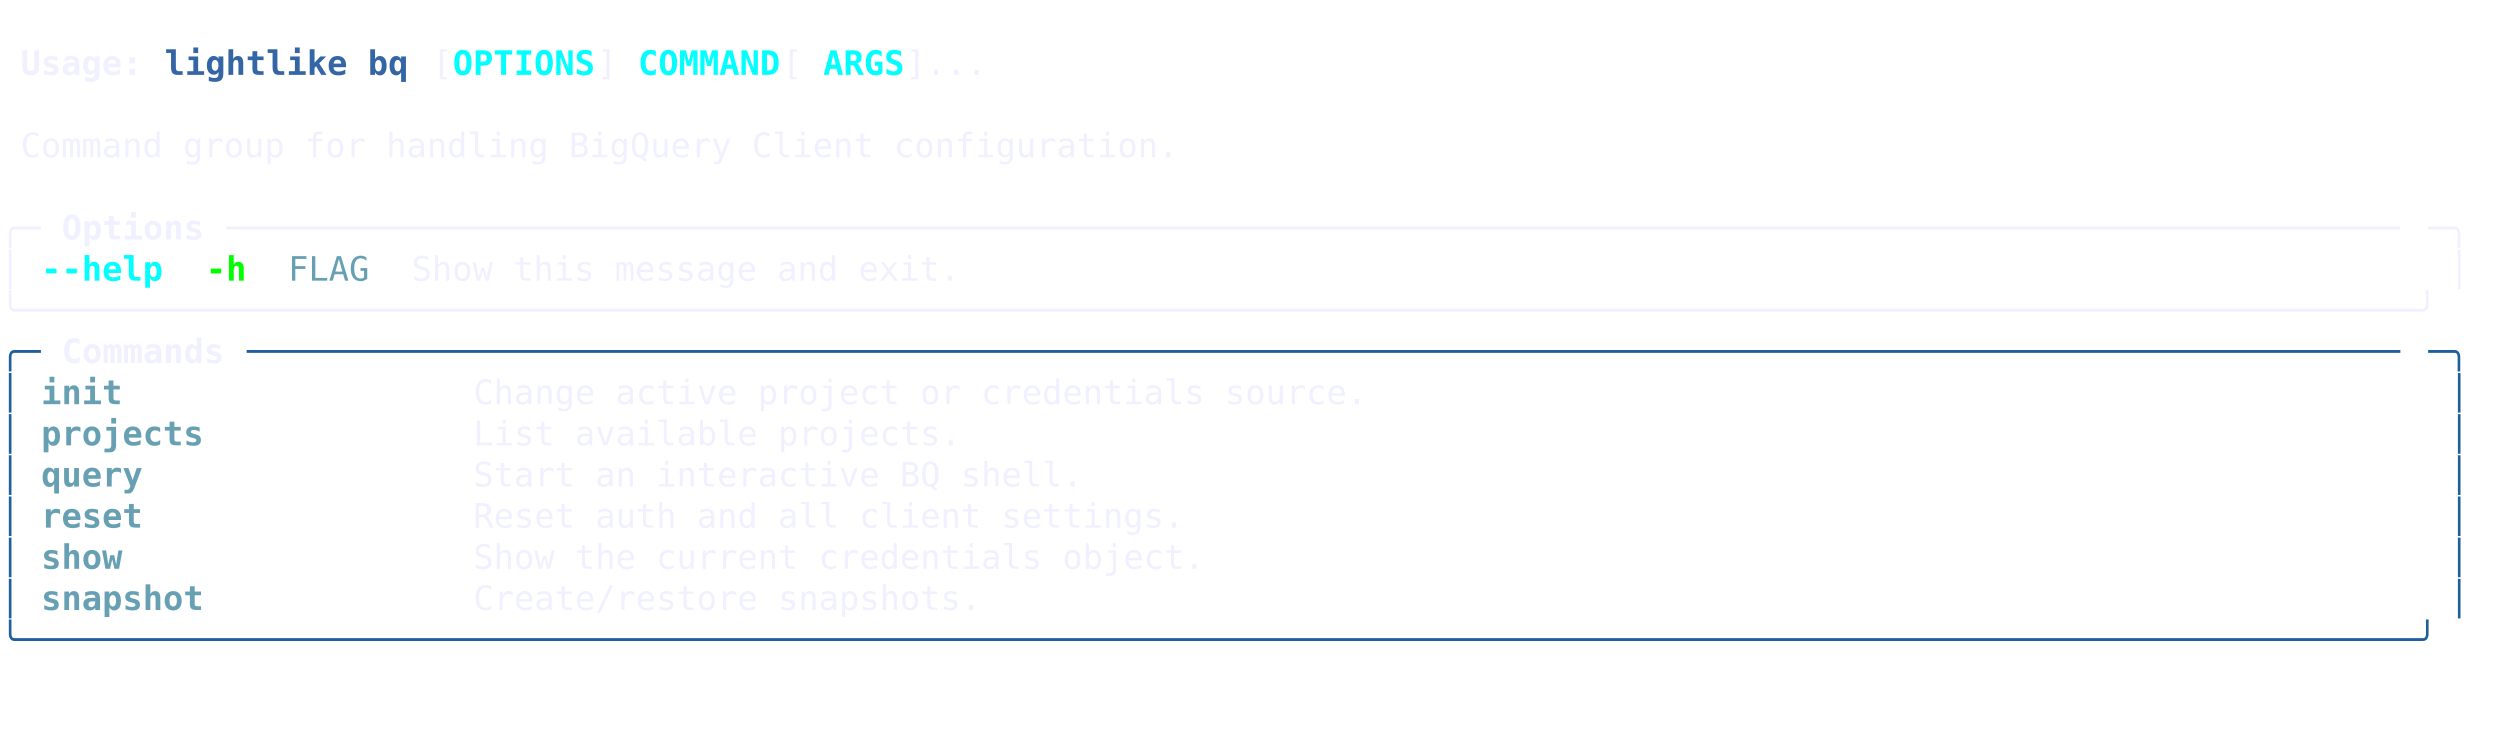
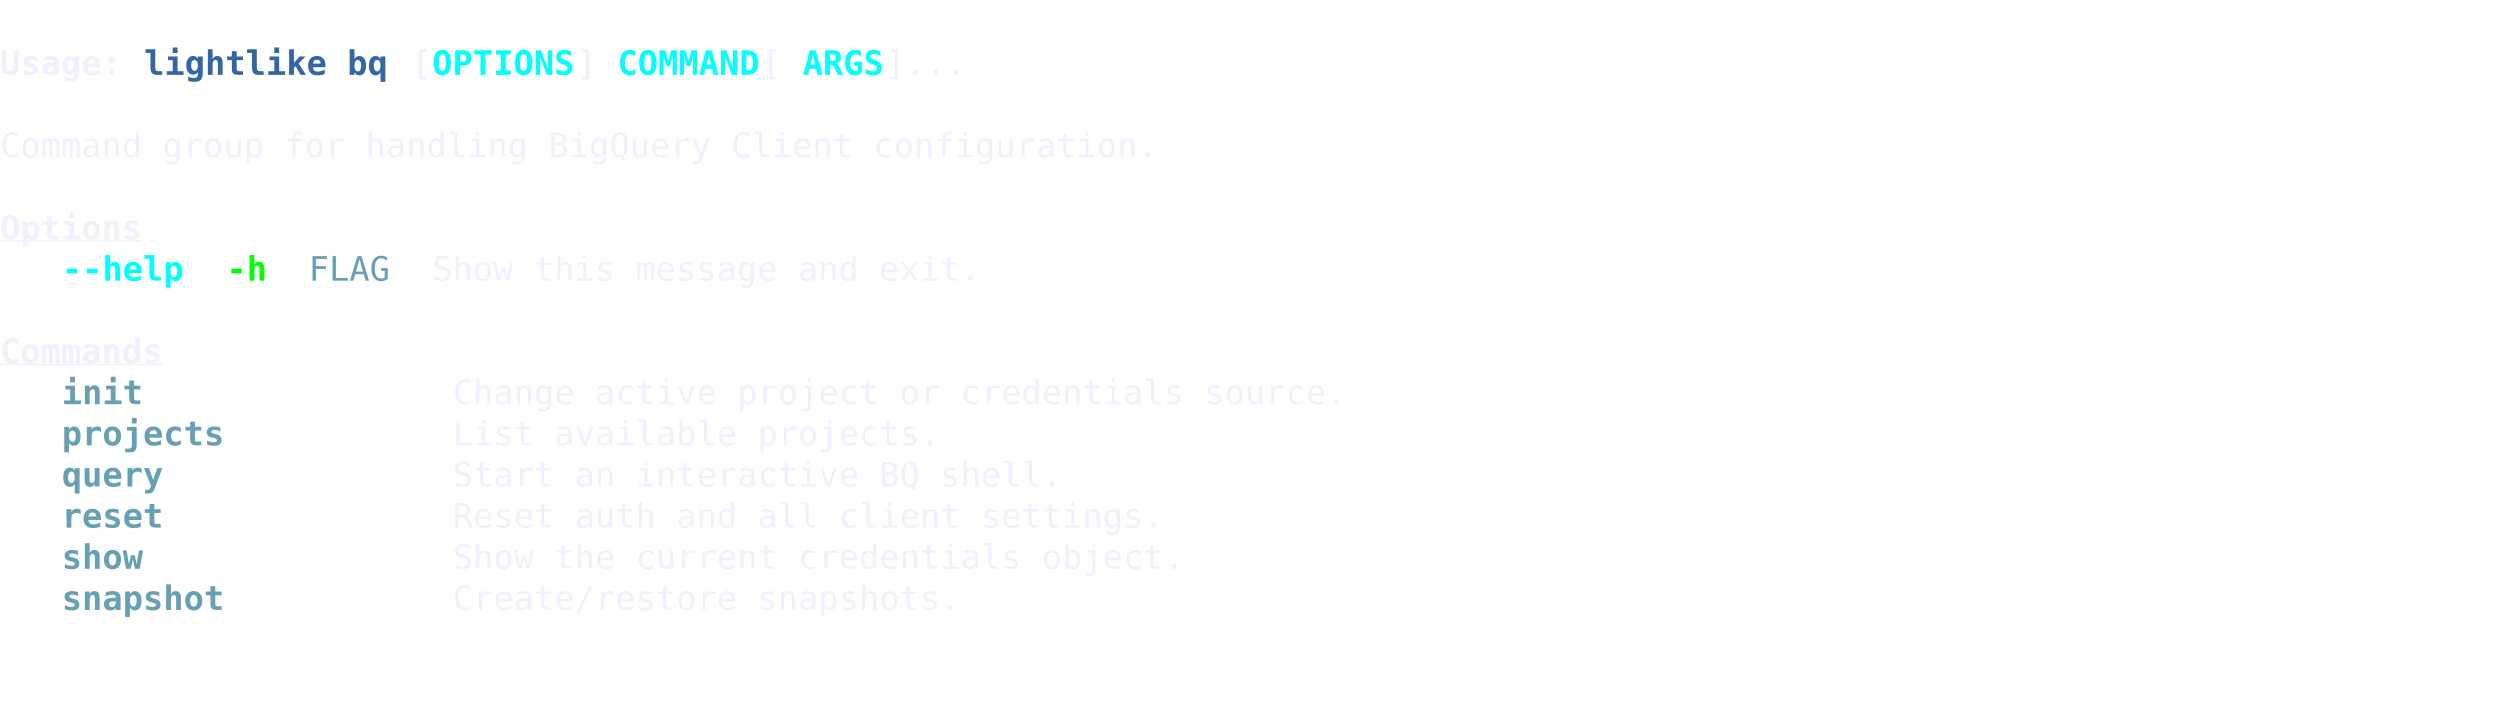
- <svg xmlns="http://www.w3.org/2000/svg" class="rich-terminal" viewBox="0 0 1482 440.4">
+ <svg xmlns="http://www.w3.org/2000/svg" class="rich-terminal" viewBox="0 0 1482 416.0">
  <style>

    @font-face {
        font-family: "Fira Code";
        src: local("FiraCode-Regular"),
                url("https://cdnjs.cloudflare.com/ajax/libs/firacode/6.2.0/woff2/FiraCode-Regular.woff2") format("woff2"),
                url("https://cdnjs.cloudflare.com/ajax/libs/firacode/6.2.0/woff/FiraCode-Regular.woff") format("woff");
        font-style: normal;
        font-weight: 400;
    }
    @font-face {
        font-family: "Fira Code";
        src: local("FiraCode-Bold"),
                url("https://cdnjs.cloudflare.com/ajax/libs/firacode/6.2.0/woff2/FiraCode-Bold.woff2") format("woff2"),
                url("https://cdnjs.cloudflare.com/ajax/libs/firacode/6.2.0/woff/FiraCode-Bold.woff") format("woff");
        font-style: bold;
        font-weight: 700;
    }

    .lightlike-cli-20381908-matrix {
        font-family: Fira Code, monospace;
        font-size: 20px;
        line-height: 24.4px;
        font-variant-east-asian: full-width;
    }

    .lightlike-cli-20381908-title {
        font-size: 18px;
        font-weight: bold;
        font-family: arial;
    }

-     .lightlike-cli-20381908-r1 { fill: #f0f0ff }
- .lightlike-cli-20381908-r2 { fill: #c5c8c6 }
- .lightlike-cli-20381908-r3 { fill: #f0f0ff;font-weight: bold }
+     .lightlike-cli-20381908-r1 { fill: #c5c8c6 }
+ .lightlike-cli-20381908-r2 { fill: #f0f0ff;font-weight: bold }
+ .lightlike-cli-20381908-r3 { fill: #f0f0ff }
.lightlike-cli-20381908-r4 { fill: #3465a4;font-weight: bold }
.lightlike-cli-20381908-r5 { fill: #00ffff;font-weight: bold }
- .lightlike-cli-20381908-r6 { fill: #00ff00;font-weight: bold }
- .lightlike-cli-20381908-r7 { fill: #68a0b3 }
- .lightlike-cli-20381908-r8 { fill: #1f5f9c }
+ .lightlike-cli-20381908-r6 { fill: #f0f0ff;font-weight: bold;text-decoration: underline; }
+ .lightlike-cli-20381908-r7 { fill: #00ff00;font-weight: bold }
+ .lightlike-cli-20381908-r8 { fill: #68a0b3 }
.lightlike-cli-20381908-r9 { fill: #68a0b3;font-weight: bold }
    </style>
  <defs>
    <clipPath id="lightlike-cli-20381908-clip-terminal">
-       <rect x="0" y="0" width="1463.0" height="389.4" />
+       <rect x="0" y="0" width="1463.0" height="365.0" />
    </clipPath>
    <clipPath id="lightlike-cli-20381908-line-0">
      <rect x="0" y="1.5" width="1464" height="24.65" />
    </clipPath>
    <clipPath id="lightlike-cli-20381908-line-1">
      <rect x="0" y="25.9" width="1464" height="24.65" />
    </clipPath>
    <clipPath id="lightlike-cli-20381908-line-2">
      <rect x="0" y="50.3" width="1464" height="24.65" />
    </clipPath>
    <clipPath id="lightlike-cli-20381908-line-3">
      <rect x="0" y="74.7" width="1464" height="24.65" />
    </clipPath>
    <clipPath id="lightlike-cli-20381908-line-4">
      <rect x="0" y="99.1" width="1464" height="24.65" />
    </clipPath>
    <clipPath id="lightlike-cli-20381908-line-5">
      <rect x="0" y="123.5" width="1464" height="24.65" />
    </clipPath>
    <clipPath id="lightlike-cli-20381908-line-6">
      <rect x="0" y="147.9" width="1464" height="24.65" />
    </clipPath>
    <clipPath id="lightlike-cli-20381908-line-7">
      <rect x="0" y="172.3" width="1464" height="24.65" />
    </clipPath>
    <clipPath id="lightlike-cli-20381908-line-8">
      <rect x="0" y="196.7" width="1464" height="24.65" />
    </clipPath>
    <clipPath id="lightlike-cli-20381908-line-9">
      <rect x="0" y="221.1" width="1464" height="24.65" />
    </clipPath>
    <clipPath id="lightlike-cli-20381908-line-10">
      <rect x="0" y="245.5" width="1464" height="24.65" />
    </clipPath>
    <clipPath id="lightlike-cli-20381908-line-11">
      <rect x="0" y="269.9" width="1464" height="24.65" />
    </clipPath>
    <clipPath id="lightlike-cli-20381908-line-12">
      <rect x="0" y="294.3" width="1464" height="24.65" />
    </clipPath>
    <clipPath id="lightlike-cli-20381908-line-13">
      <rect x="0" y="318.7" width="1464" height="24.65" />
    </clipPath>
-     <clipPath id="lightlike-cli-20381908-line-14">
-       <rect x="0" y="343.1" width="1464" height="24.65" />
-     </clipPath>
  </defs>
  <g class="lightlike-cli-20381908-matrix">
-     <text class="lightlike-cli-20381908-r2" x="1464" y="20" textLength="12.2" clip-path="url(#lightlike-cli-20381908-line-0)">
+     <text class="lightlike-cli-20381908-r1" x="1464" y="20" textLength="12.2" clip-path="url(#lightlike-cli-20381908-line-0)">
</text>
-     <text class="lightlike-cli-20381908-r3" x="12.2" y="44.4" textLength="73.2" clip-path="url(#lightlike-cli-20381908-line-1)">Usage:</text>
-     <text class="lightlike-cli-20381908-r4" x="97.6" y="44.4" textLength="146.4" clip-path="url(#lightlike-cli-20381908-line-1)">lightlike bq</text>
-     <text class="lightlike-cli-20381908-r1" x="256.2" y="44.4" textLength="12.2" clip-path="url(#lightlike-cli-20381908-line-1)">[</text>
-     <text class="lightlike-cli-20381908-r5" x="268.4" y="44.4" textLength="85.4" clip-path="url(#lightlike-cli-20381908-line-1)">OPTIONS</text>
-     <text class="lightlike-cli-20381908-r1" x="353.8" y="44.4" textLength="24.4" clip-path="url(#lightlike-cli-20381908-line-1)">] </text>
-     <text class="lightlike-cli-20381908-r5" x="378.2" y="44.4" textLength="85.4" clip-path="url(#lightlike-cli-20381908-line-1)">COMMAND</text>
-     <text class="lightlike-cli-20381908-r1" x="463.6" y="44.4" textLength="24.4" clip-path="url(#lightlike-cli-20381908-line-1)"> [</text>
-     <text class="lightlike-cli-20381908-r5" x="488" y="44.4" textLength="48.8" clip-path="url(#lightlike-cli-20381908-line-1)">ARGS</text>
-     <text class="lightlike-cli-20381908-r1" x="536.8" y="44.4" textLength="48.8" clip-path="url(#lightlike-cli-20381908-line-1)">]...</text>
-     <text class="lightlike-cli-20381908-r2" x="1464" y="44.4" textLength="12.2" clip-path="url(#lightlike-cli-20381908-line-1)">
+     <text class="lightlike-cli-20381908-r2" x="0" y="44.4" textLength="73.2" clip-path="url(#lightlike-cli-20381908-line-1)">Usage:</text>
+     <text class="lightlike-cli-20381908-r4" x="85.4" y="44.4" textLength="146.4" clip-path="url(#lightlike-cli-20381908-line-1)">lightlike bq</text>
+     <text class="lightlike-cli-20381908-r3" x="244" y="44.4" textLength="12.2" clip-path="url(#lightlike-cli-20381908-line-1)">[</text>
+     <text class="lightlike-cli-20381908-r5" x="256.2" y="44.4" textLength="85.4" clip-path="url(#lightlike-cli-20381908-line-1)">OPTIONS</text>
+     <text class="lightlike-cli-20381908-r3" x="341.6" y="44.4" textLength="24.4" clip-path="url(#lightlike-cli-20381908-line-1)">] </text>
+     <text class="lightlike-cli-20381908-r5" x="366" y="44.4" textLength="85.4" clip-path="url(#lightlike-cli-20381908-line-1)">COMMAND</text>
+     <text class="lightlike-cli-20381908-r3" x="451.4" y="44.4" textLength="24.4" clip-path="url(#lightlike-cli-20381908-line-1)"> [</text>
+     <text class="lightlike-cli-20381908-r5" x="475.8" y="44.4" textLength="48.8" clip-path="url(#lightlike-cli-20381908-line-1)">ARGS</text>
+     <text class="lightlike-cli-20381908-r3" x="524.6" y="44.4" textLength="48.8" clip-path="url(#lightlike-cli-20381908-line-1)">]...</text>
+     <text class="lightlike-cli-20381908-r1" x="1464" y="44.4" textLength="12.2" clip-path="url(#lightlike-cli-20381908-line-1)">
</text>
-     <text class="lightlike-cli-20381908-r2" x="1464" y="68.8" textLength="12.2" clip-path="url(#lightlike-cli-20381908-line-2)">
+     <text class="lightlike-cli-20381908-r1" x="1464" y="68.8" textLength="12.2" clip-path="url(#lightlike-cli-20381908-line-2)">
</text>
-     <text class="lightlike-cli-20381908-r1" x="12.2" y="93.2" textLength="695.4" clip-path="url(#lightlike-cli-20381908-line-3)">Command group for handling BigQuery Client configuration.</text>
-     <text class="lightlike-cli-20381908-r2" x="1464" y="93.2" textLength="12.2" clip-path="url(#lightlike-cli-20381908-line-3)">
+     <text class="lightlike-cli-20381908-r3" x="0" y="93.2" textLength="695.4" clip-path="url(#lightlike-cli-20381908-line-3)">Command group for handling BigQuery Client configuration.</text>
+     <text class="lightlike-cli-20381908-r1" x="1464" y="93.2" textLength="12.2" clip-path="url(#lightlike-cli-20381908-line-3)">
</text>
-     <text class="lightlike-cli-20381908-r2" x="1464" y="117.6" textLength="12.2" clip-path="url(#lightlike-cli-20381908-line-4)">
+     <text class="lightlike-cli-20381908-r1" x="1464" y="117.6" textLength="12.2" clip-path="url(#lightlike-cli-20381908-line-4)">
</text>
-     <text class="lightlike-cli-20381908-r1" x="0" y="142" textLength="24.4" clip-path="url(#lightlike-cli-20381908-line-5)">╭─</text>
-     <text class="lightlike-cli-20381908-r3" x="36.6" y="142" textLength="85.4" clip-path="url(#lightlike-cli-20381908-line-5)">Options</text>
-     <text class="lightlike-cli-20381908-r1" x="134.2" y="142" textLength="1305.4" clip-path="url(#lightlike-cli-20381908-line-5)">───────────────────────────────────────────────────────────────────────────────────────────────────────────</text>
-     <text class="lightlike-cli-20381908-r1" x="1439.6" y="142" textLength="24.4" clip-path="url(#lightlike-cli-20381908-line-5)">─╮</text>
-     <text class="lightlike-cli-20381908-r2" x="1464" y="142" textLength="12.2" clip-path="url(#lightlike-cli-20381908-line-5)">
+     <text class="lightlike-cli-20381908-r6" x="0" y="142" textLength="85.4" clip-path="url(#lightlike-cli-20381908-line-5)">Options</text>
+     <text class="lightlike-cli-20381908-r1" x="1464" y="142" textLength="12.2" clip-path="url(#lightlike-cli-20381908-line-5)">
</text>
-     <text class="lightlike-cli-20381908-r1" x="0" y="166.4" textLength="12.2" clip-path="url(#lightlike-cli-20381908-line-6)">│</text>
-     <text class="lightlike-cli-20381908-r5" x="24.4" y="166.4" textLength="73.2" clip-path="url(#lightlike-cli-20381908-line-6)">--help</text>
-     <text class="lightlike-cli-20381908-r6" x="122" y="166.4" textLength="24.4" clip-path="url(#lightlike-cli-20381908-line-6)">-h</text>
-     <text class="lightlike-cli-20381908-r7" x="170.8" y="166.4" textLength="48.8" clip-path="url(#lightlike-cli-20381908-line-6)">FLAG</text>
-     <text class="lightlike-cli-20381908-r1" x="244" y="166.4" textLength="329.4" clip-path="url(#lightlike-cli-20381908-line-6)">Show this message and exit.</text>
-     <text class="lightlike-cli-20381908-r1" x="1451.8" y="166.4" textLength="12.2" clip-path="url(#lightlike-cli-20381908-line-6)">│</text>
-     <text class="lightlike-cli-20381908-r2" x="1464" y="166.4" textLength="12.2" clip-path="url(#lightlike-cli-20381908-line-6)">
+     <text class="lightlike-cli-20381908-r5" x="36.6" y="166.4" textLength="73.2" clip-path="url(#lightlike-cli-20381908-line-6)">--help</text>
+     <text class="lightlike-cli-20381908-r7" x="134.2" y="166.4" textLength="24.4" clip-path="url(#lightlike-cli-20381908-line-6)">-h</text>
+     <text class="lightlike-cli-20381908-r8" x="183" y="166.4" textLength="48.8" clip-path="url(#lightlike-cli-20381908-line-6)">FLAG</text>
+     <text class="lightlike-cli-20381908-r3" x="256.2" y="166.4" textLength="329.4" clip-path="url(#lightlike-cli-20381908-line-6)">Show this message and exit.</text>
+     <text class="lightlike-cli-20381908-r1" x="1464" y="166.4" textLength="12.2" clip-path="url(#lightlike-cli-20381908-line-6)">
</text>
-     <text class="lightlike-cli-20381908-r1" x="0" y="190.8" textLength="1464" clip-path="url(#lightlike-cli-20381908-line-7)">╰──────────────────────────────────────────────────────────────────────────────────────────────────────────────────────╯</text>
-     <text class="lightlike-cli-20381908-r2" x="1464" y="190.8" textLength="12.2" clip-path="url(#lightlike-cli-20381908-line-7)">
+     <text class="lightlike-cli-20381908-r1" x="1464" y="190.8" textLength="12.2" clip-path="url(#lightlike-cli-20381908-line-7)">
</text>
-     <text class="lightlike-cli-20381908-r8" x="0" y="215.2" textLength="24.4" clip-path="url(#lightlike-cli-20381908-line-8)">╭─</text>
-     <text class="lightlike-cli-20381908-r3" x="36.6" y="215.2" textLength="97.6" clip-path="url(#lightlike-cli-20381908-line-8)">Commands</text>
-     <text class="lightlike-cli-20381908-r8" x="146.4" y="215.2" textLength="1293.2" clip-path="url(#lightlike-cli-20381908-line-8)">──────────────────────────────────────────────────────────────────────────────────────────────────────────</text>
-     <text class="lightlike-cli-20381908-r8" x="1439.6" y="215.2" textLength="24.4" clip-path="url(#lightlike-cli-20381908-line-8)">─╮</text>
-     <text class="lightlike-cli-20381908-r2" x="1464" y="215.2" textLength="12.2" clip-path="url(#lightlike-cli-20381908-line-8)">
+     <text class="lightlike-cli-20381908-r6" x="0" y="215.2" textLength="97.6" clip-path="url(#lightlike-cli-20381908-line-8)">Commands</text>
+     <text class="lightlike-cli-20381908-r1" x="1464" y="215.2" textLength="12.2" clip-path="url(#lightlike-cli-20381908-line-8)">
</text>
-     <text class="lightlike-cli-20381908-r8" x="0" y="239.6" textLength="12.2" clip-path="url(#lightlike-cli-20381908-line-9)">│</text>
-     <text class="lightlike-cli-20381908-r9" x="24.4" y="239.6" textLength="231.8" clip-path="url(#lightlike-cli-20381908-line-9)">init               </text>
-     <text class="lightlike-cli-20381908-r1" x="280.6" y="239.6" textLength="1159" clip-path="url(#lightlike-cli-20381908-line-9)">Change active project or credentials source.                                                   </text>
-     <text class="lightlike-cli-20381908-r8" x="1451.8" y="239.6" textLength="12.2" clip-path="url(#lightlike-cli-20381908-line-9)">│</text>
-     <text class="lightlike-cli-20381908-r2" x="1464" y="239.6" textLength="12.2" clip-path="url(#lightlike-cli-20381908-line-9)">
+     <text class="lightlike-cli-20381908-r9" x="36.6" y="239.6" textLength="97.6" clip-path="url(#lightlike-cli-20381908-line-9)">init    </text>
+     <text class="lightlike-cli-20381908-r3" x="268.4" y="239.6" textLength="536.8" clip-path="url(#lightlike-cli-20381908-line-9)">Change active project or credentials source.</text>
+     <text class="lightlike-cli-20381908-r1" x="1464" y="239.6" textLength="12.2" clip-path="url(#lightlike-cli-20381908-line-9)">
</text>
-     <text class="lightlike-cli-20381908-r8" x="0" y="264" textLength="12.2" clip-path="url(#lightlike-cli-20381908-line-10)">│</text>
-     <text class="lightlike-cli-20381908-r9" x="24.4" y="264" textLength="231.8" clip-path="url(#lightlike-cli-20381908-line-10)">projects           </text>
-     <text class="lightlike-cli-20381908-r1" x="280.6" y="264" textLength="1159" clip-path="url(#lightlike-cli-20381908-line-10)">List available projects.                                                                       </text>
-     <text class="lightlike-cli-20381908-r8" x="1451.8" y="264" textLength="12.2" clip-path="url(#lightlike-cli-20381908-line-10)">│</text>
-     <text class="lightlike-cli-20381908-r2" x="1464" y="264" textLength="12.2" clip-path="url(#lightlike-cli-20381908-line-10)">
+     <text class="lightlike-cli-20381908-r9" x="36.6" y="264" textLength="97.6" clip-path="url(#lightlike-cli-20381908-line-10)">projects</text>
+     <text class="lightlike-cli-20381908-r3" x="268.4" y="264" textLength="536.8" clip-path="url(#lightlike-cli-20381908-line-10)">List available projects.                    </text>
+     <text class="lightlike-cli-20381908-r1" x="1464" y="264" textLength="12.2" clip-path="url(#lightlike-cli-20381908-line-10)">
</text>
-     <text class="lightlike-cli-20381908-r8" x="0" y="288.4" textLength="12.2" clip-path="url(#lightlike-cli-20381908-line-11)">│</text>
-     <text class="lightlike-cli-20381908-r9" x="24.4" y="288.4" textLength="231.8" clip-path="url(#lightlike-cli-20381908-line-11)">query              </text>
-     <text class="lightlike-cli-20381908-r1" x="280.6" y="288.4" textLength="1159" clip-path="url(#lightlike-cli-20381908-line-11)">Start an interactive BQ shell.                                                                 </text>
-     <text class="lightlike-cli-20381908-r8" x="1451.8" y="288.4" textLength="12.2" clip-path="url(#lightlike-cli-20381908-line-11)">│</text>
-     <text class="lightlike-cli-20381908-r2" x="1464" y="288.4" textLength="12.2" clip-path="url(#lightlike-cli-20381908-line-11)">
+     <text class="lightlike-cli-20381908-r9" x="36.6" y="288.4" textLength="97.6" clip-path="url(#lightlike-cli-20381908-line-11)">query   </text>
+     <text class="lightlike-cli-20381908-r3" x="268.4" y="288.4" textLength="536.8" clip-path="url(#lightlike-cli-20381908-line-11)">Start an interactive BQ shell.              </text>
+     <text class="lightlike-cli-20381908-r1" x="1464" y="288.4" textLength="12.2" clip-path="url(#lightlike-cli-20381908-line-11)">
</text>
-     <text class="lightlike-cli-20381908-r8" x="0" y="312.8" textLength="12.2" clip-path="url(#lightlike-cli-20381908-line-12)">│</text>
-     <text class="lightlike-cli-20381908-r9" x="24.4" y="312.8" textLength="231.8" clip-path="url(#lightlike-cli-20381908-line-12)">reset              </text>
-     <text class="lightlike-cli-20381908-r1" x="280.6" y="312.8" textLength="1159" clip-path="url(#lightlike-cli-20381908-line-12)">Reset auth and all client settings.                                                            </text>
-     <text class="lightlike-cli-20381908-r8" x="1451.8" y="312.8" textLength="12.2" clip-path="url(#lightlike-cli-20381908-line-12)">│</text>
-     <text class="lightlike-cli-20381908-r2" x="1464" y="312.8" textLength="12.2" clip-path="url(#lightlike-cli-20381908-line-12)">
+     <text class="lightlike-cli-20381908-r9" x="36.6" y="312.8" textLength="97.6" clip-path="url(#lightlike-cli-20381908-line-12)">reset   </text>
+     <text class="lightlike-cli-20381908-r3" x="268.4" y="312.8" textLength="536.8" clip-path="url(#lightlike-cli-20381908-line-12)">Reset auth and all client settings.         </text>
+     <text class="lightlike-cli-20381908-r1" x="1464" y="312.8" textLength="12.2" clip-path="url(#lightlike-cli-20381908-line-12)">
</text>
-     <text class="lightlike-cli-20381908-r8" x="0" y="337.2" textLength="12.2" clip-path="url(#lightlike-cli-20381908-line-13)">│</text>
-     <text class="lightlike-cli-20381908-r9" x="24.4" y="337.2" textLength="231.8" clip-path="url(#lightlike-cli-20381908-line-13)">show               </text>
-     <text class="lightlike-cli-20381908-r1" x="280.6" y="337.2" textLength="1159" clip-path="url(#lightlike-cli-20381908-line-13)">Show the current credentials object.                                                           </text>
-     <text class="lightlike-cli-20381908-r8" x="1451.8" y="337.2" textLength="12.2" clip-path="url(#lightlike-cli-20381908-line-13)">│</text>
-     <text class="lightlike-cli-20381908-r2" x="1464" y="337.2" textLength="12.2" clip-path="url(#lightlike-cli-20381908-line-13)">
+     <text class="lightlike-cli-20381908-r9" x="36.6" y="337.2" textLength="97.6" clip-path="url(#lightlike-cli-20381908-line-13)">show    </text>
+     <text class="lightlike-cli-20381908-r3" x="268.4" y="337.2" textLength="536.8" clip-path="url(#lightlike-cli-20381908-line-13)">Show the current credentials object.        </text>
+     <text class="lightlike-cli-20381908-r1" x="1464" y="337.2" textLength="12.2" clip-path="url(#lightlike-cli-20381908-line-13)">
</text>
-     <text class="lightlike-cli-20381908-r8" x="0" y="361.6" textLength="12.2" clip-path="url(#lightlike-cli-20381908-line-14)">│</text>
-     <text class="lightlike-cli-20381908-r9" x="24.4" y="361.6" textLength="231.8" clip-path="url(#lightlike-cli-20381908-line-14)">snapshot           </text>
-     <text class="lightlike-cli-20381908-r1" x="280.6" y="361.6" textLength="1159" clip-path="url(#lightlike-cli-20381908-line-14)">Create/restore snapshots.                                                                      </text>
-     <text class="lightlike-cli-20381908-r8" x="1451.8" y="361.6" textLength="12.2" clip-path="url(#lightlike-cli-20381908-line-14)">│</text>
-     <text class="lightlike-cli-20381908-r2" x="1464" y="361.6" textLength="12.2" clip-path="url(#lightlike-cli-20381908-line-14)">
- </text>
-     <text class="lightlike-cli-20381908-r8" x="0" y="386" textLength="1464" clip-path="url(#lightlike-cli-20381908-line-15)">╰──────────────────────────────────────────────────────────────────────────────────────────────────────────────────────╯</text>
-     <text class="lightlike-cli-20381908-r2" x="1464" y="386" textLength="12.2" clip-path="url(#lightlike-cli-20381908-line-15)">
+     <text class="lightlike-cli-20381908-r9" x="36.6" y="361.6" textLength="97.6" clip-path="url(#lightlike-cli-20381908-line-14)">snapshot</text>
+     <text class="lightlike-cli-20381908-r3" x="268.4" y="361.6" textLength="536.8" clip-path="url(#lightlike-cli-20381908-line-14)">Create/restore snapshots.                   </text>
+     <text class="lightlike-cli-20381908-r1" x="1464" y="361.6" textLength="12.2" clip-path="url(#lightlike-cli-20381908-line-14)">
</text>
  </g>
</svg>
